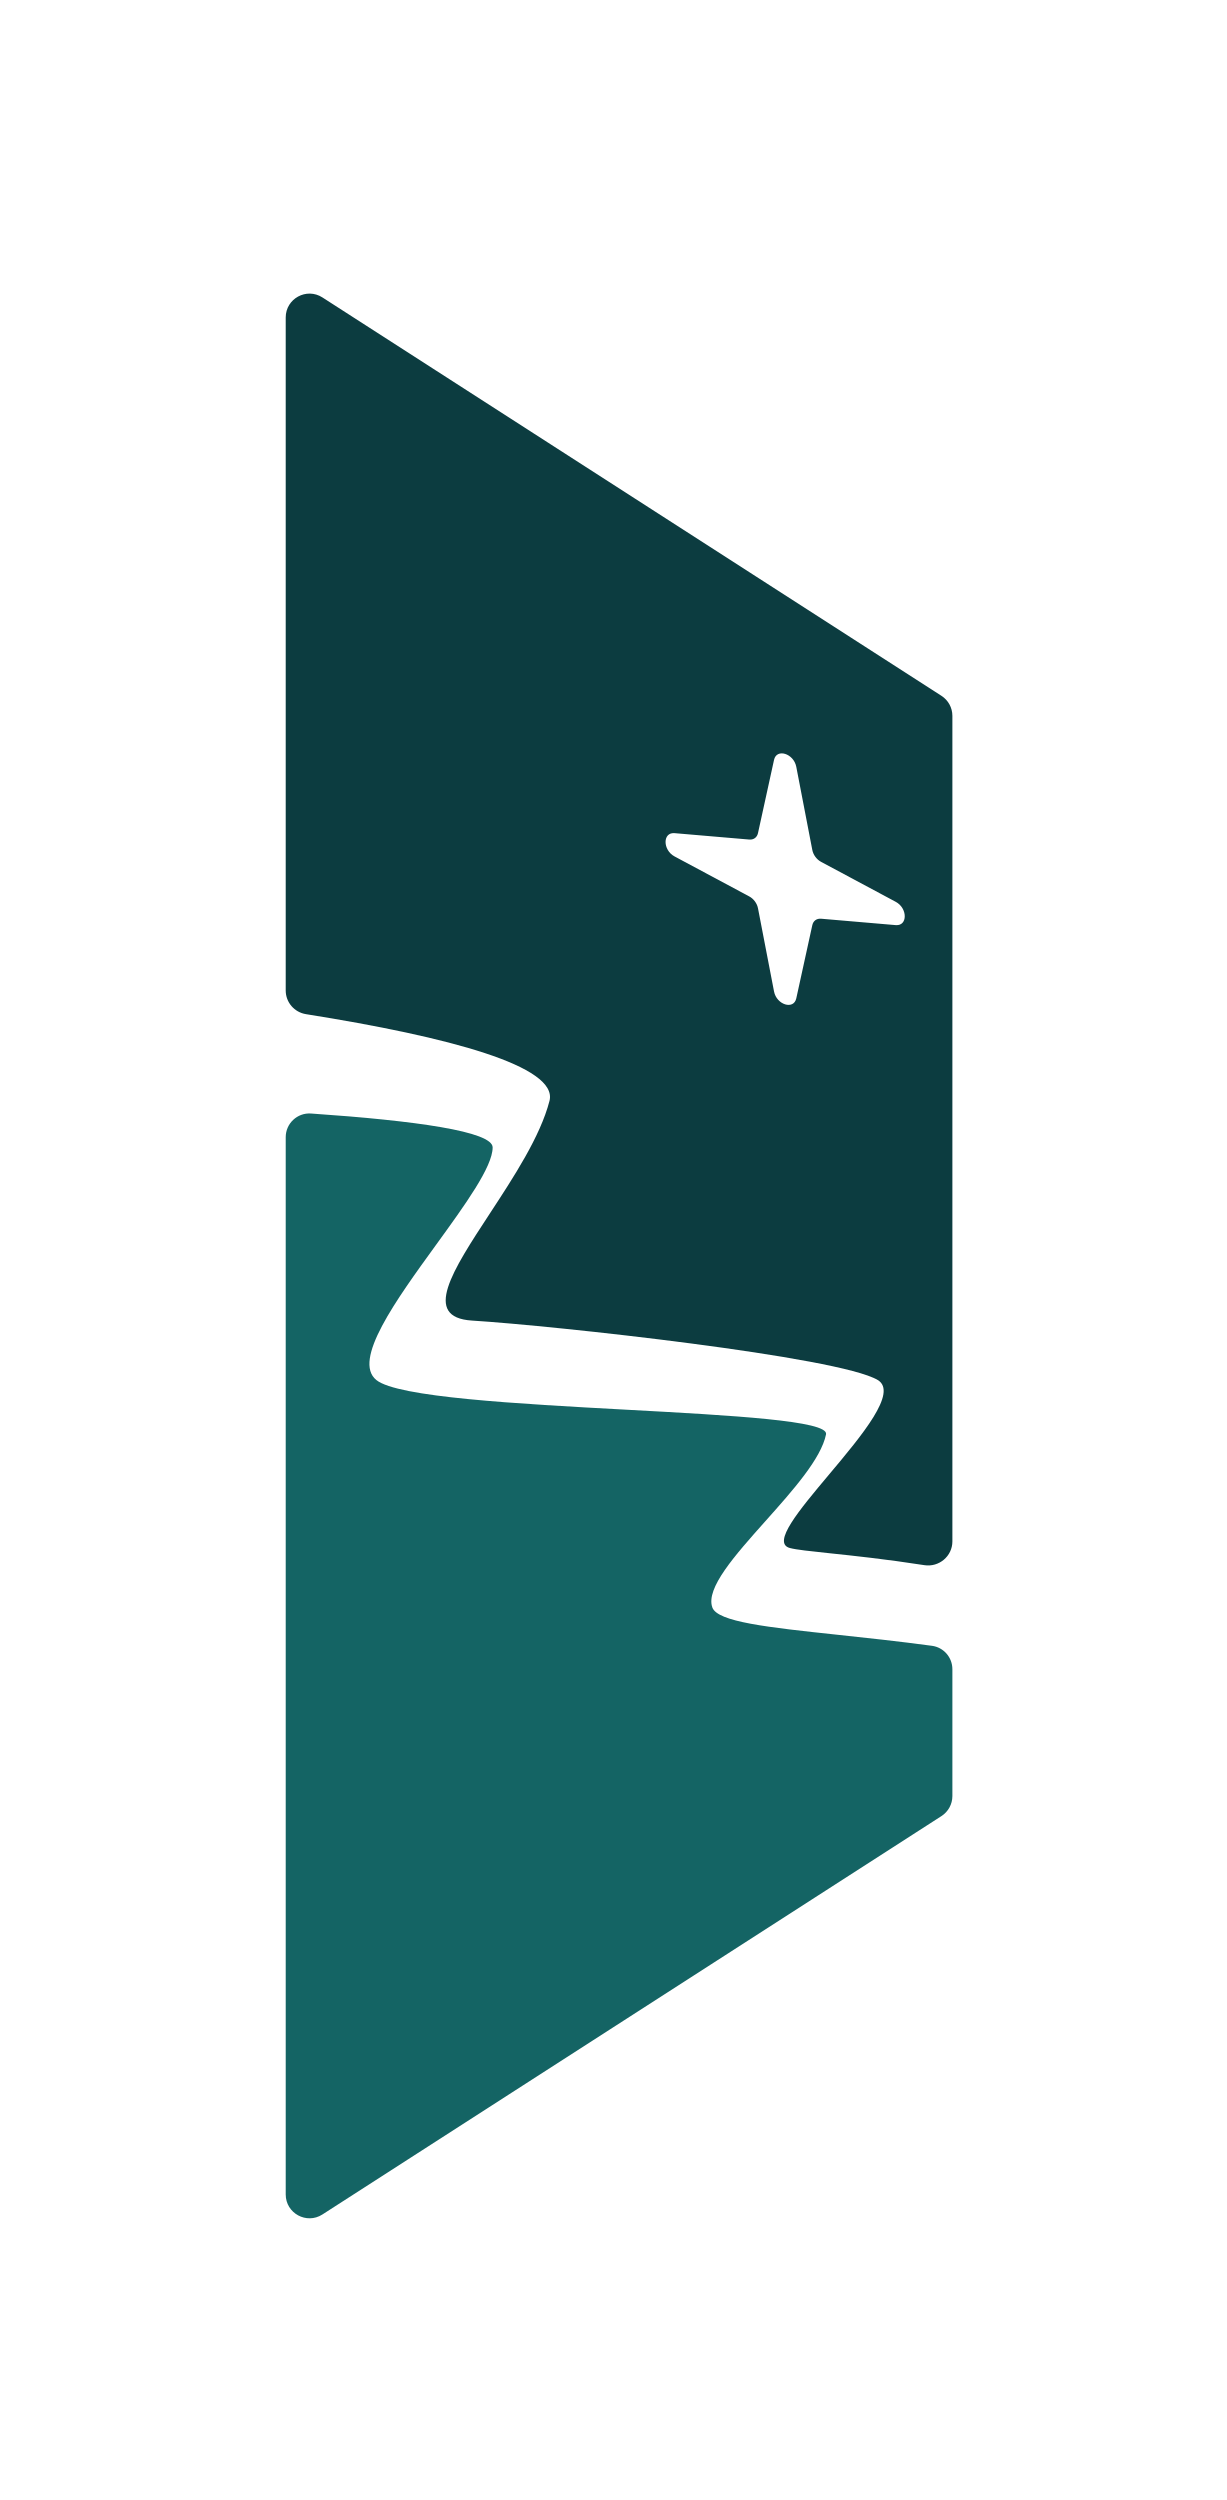
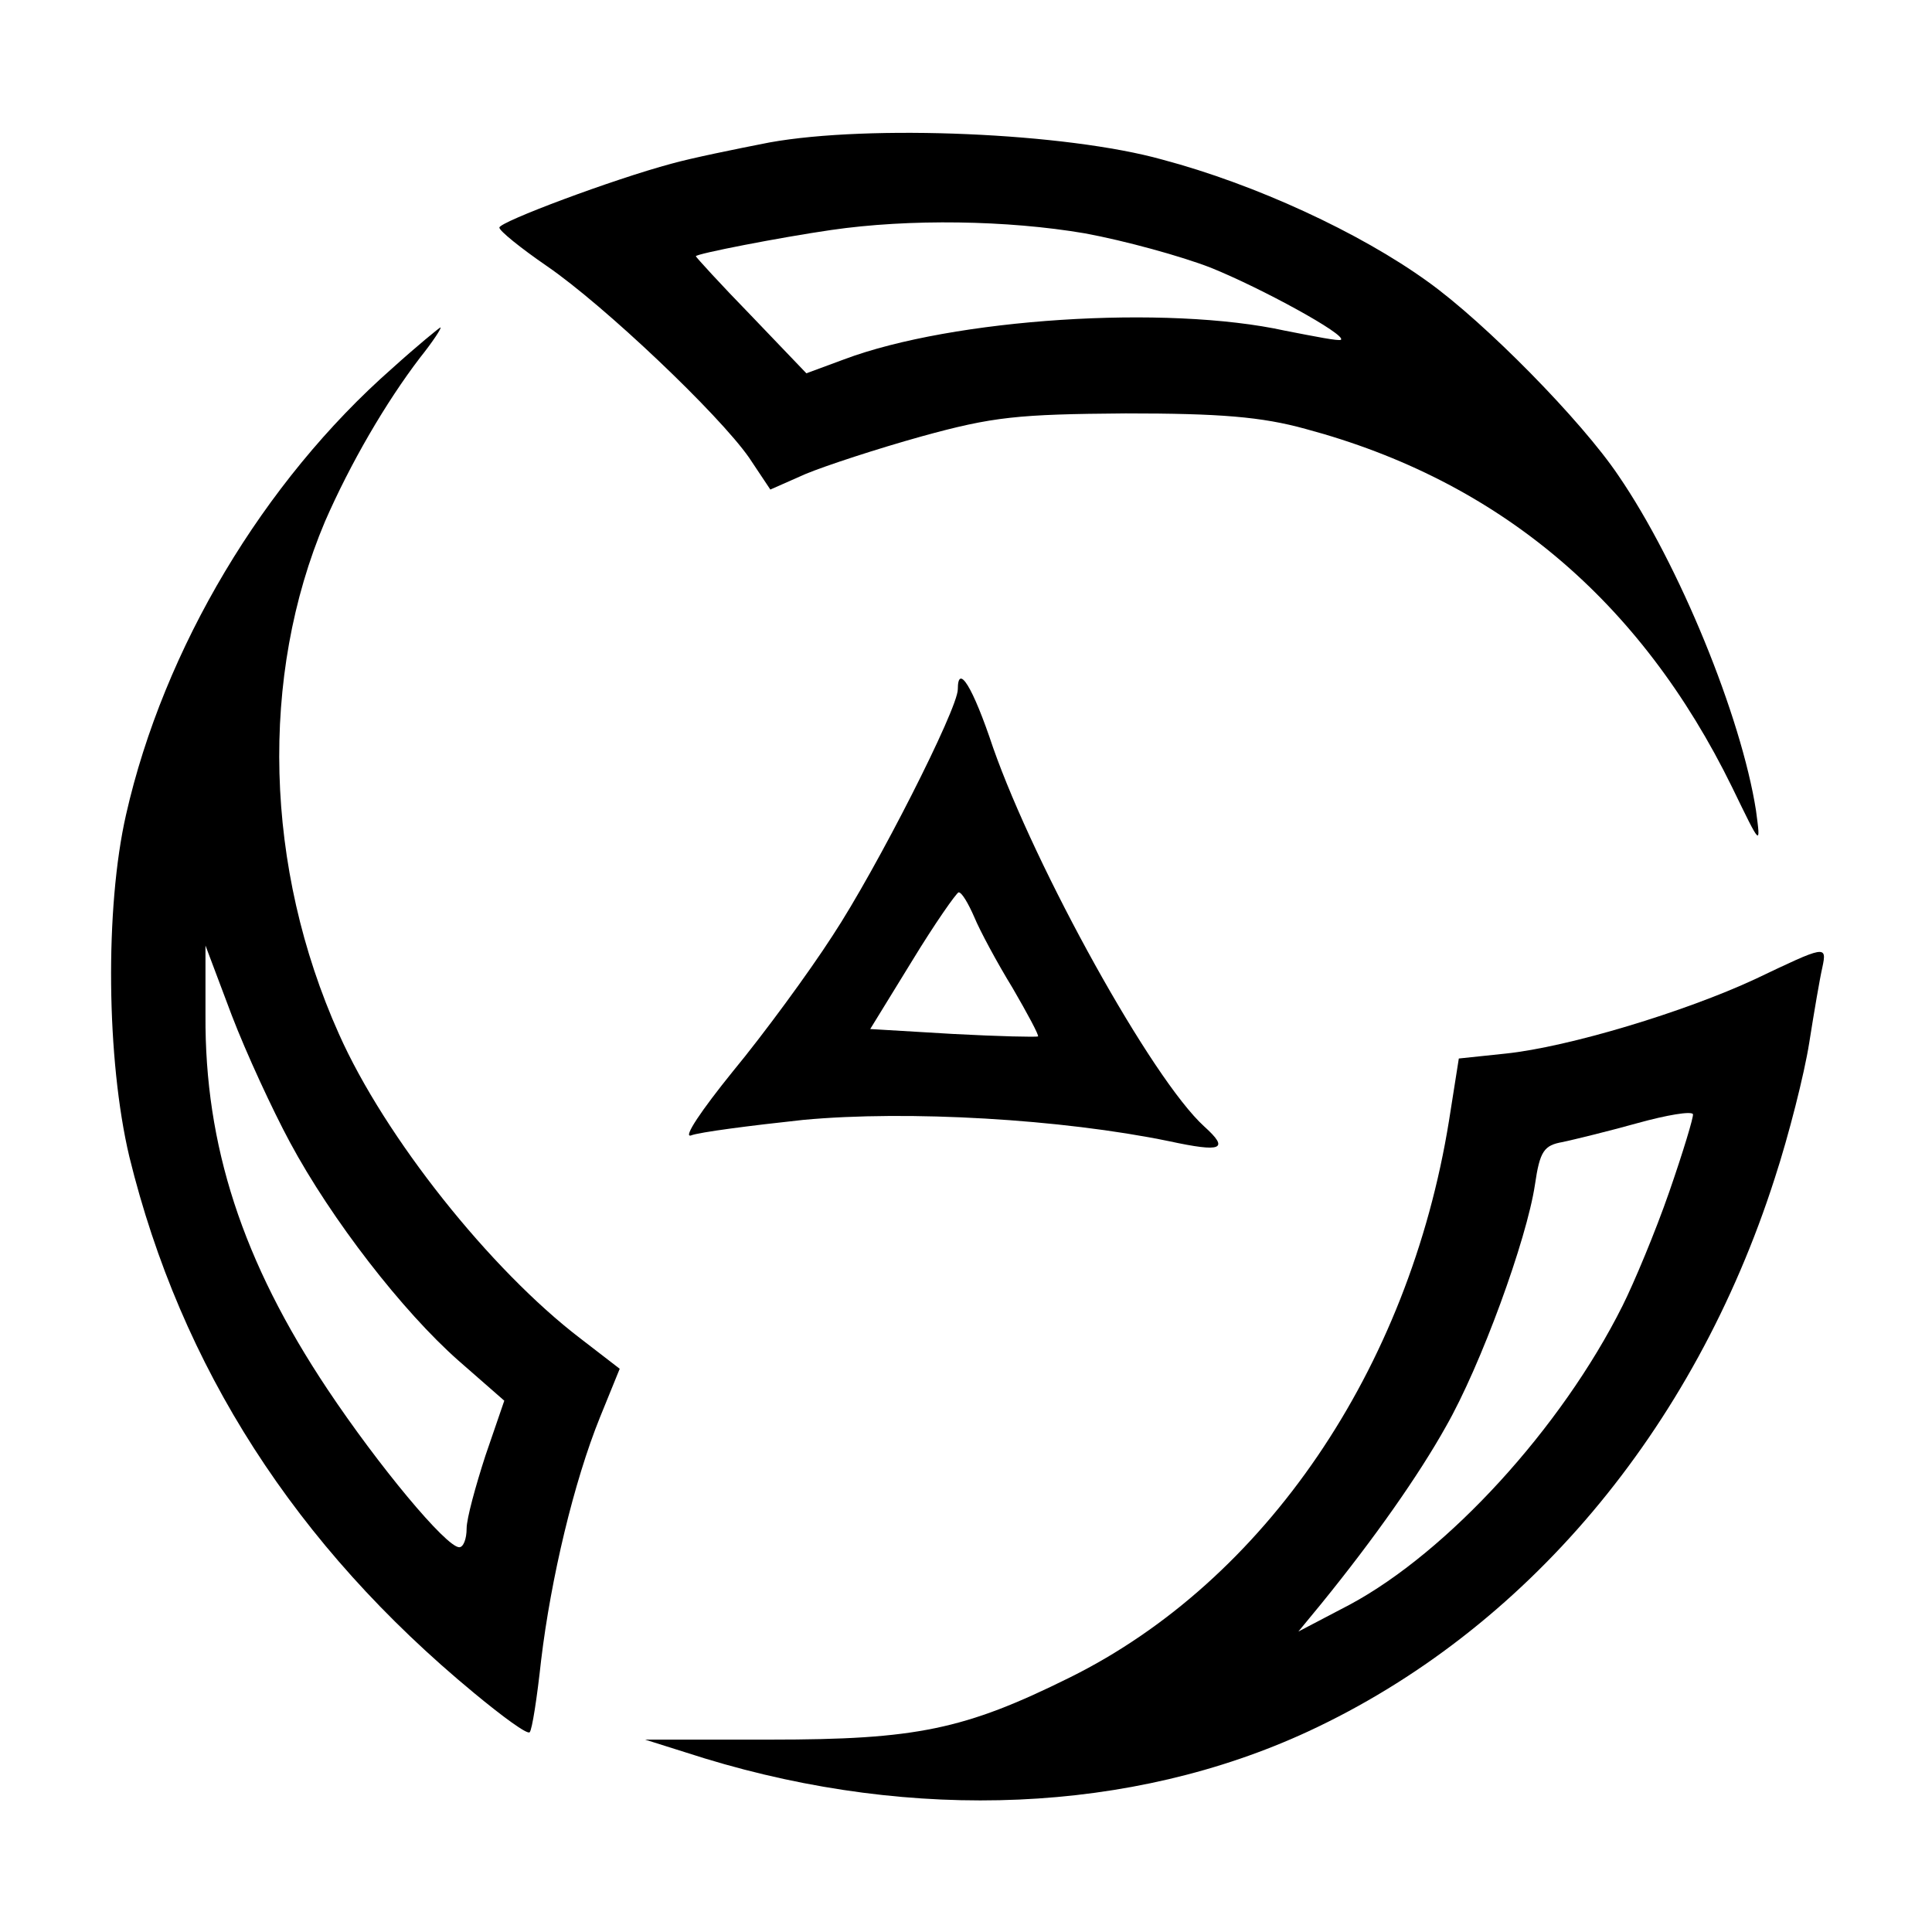
- <svg xmlns="http://www.w3.org/2000/svg" width="103" height="210" viewBox="0 0 103 210" fill="none">
-   <path fill-rule="evenodd" clip-rule="evenodd" d="M24 26.666C24 25.083 25.751 24.127 27.082 24.984L79.082 58.449C79.654 58.817 80 59.451 80 60.131V129.479C80 130.724 78.875 131.665 77.646 131.473C74.421 130.971 71.69 130.683 69.683 130.472C68.049 130.3 66.896 130.179 66.349 130.033C64.804 129.621 67.118 126.865 69.63 123.872C72.414 120.556 75.442 116.948 73.73 115.921C70.474 113.967 46.592 111.362 39.645 110.928C35.426 110.664 38.012 106.718 41.132 101.957C43.149 98.878 45.391 95.458 46.158 92.474C46.905 89.567 37.756 87.107 25.701 85.189C24.725 85.034 24 84.194 24 83.205V26.666ZM65.019 63.829C65.235 62.843 66.671 63.288 66.887 64.409L68.234 71.399C68.313 71.808 68.6 72.198 68.968 72.394L75.244 75.755C76.25 76.293 76.25 77.796 75.244 77.71L68.968 77.172C68.6 77.141 68.313 77.352 68.234 77.713L66.887 83.866C66.671 84.852 65.235 84.406 65.019 83.286L63.671 76.296C63.593 75.886 63.306 75.497 62.938 75.3L56.662 71.94C55.656 71.401 55.656 69.898 56.662 69.985L62.938 70.522C63.306 70.554 63.593 70.342 63.671 69.982L65.019 63.829Z" fill="#0C3C40" />
-   <path d="M24 184.334V95.524C24 94.371 24.973 93.457 26.122 93.535C34.927 94.137 41.382 95.045 41.382 96.382C41.382 98.013 39.074 101.195 36.638 104.554L36.638 104.554C33.238 109.243 29.588 114.277 31.612 115.921C33.395 117.37 43.425 117.916 52.701 118.42C61.497 118.899 69.616 119.341 69.388 120.48C68.979 122.525 66.597 125.194 64.304 127.765C61.727 130.654 59.261 133.418 59.836 135.026C60.27 136.242 64.49 136.694 70.399 137.326C72.797 137.582 75.474 137.869 78.288 138.248C79.272 138.381 80 139.224 80 140.217V150.869C80 151.549 79.654 152.183 79.082 152.551L27.082 186.016C25.751 186.873 24 185.917 24 184.334Z" fill="#146464" />
+ <svg xmlns="http://www.w3.org/2000/svg" version="1.0" width="236pt" height="236pt" viewBox="0 0 236 236" preserveAspectRatio="xMidYMid meet">
+   <g transform="translate(0,236) scale(0.1,-0.1)" fill="#000000" stroke="none">
+     <path d="M940 2186 c-41 -8 -95 -19 -120 -26 -71 -19 -210 -71 -210 -78 0 -4 26 -25 58 -47 70 -48 210 -181 247 -234 l26 -39 43 19 c24 10 88 31 142 46 87 24 117 27 249 28 115 0 166 -4 220 -19 235 -63 409 -209 521 -438 35 -72 35 -73 29 -28 -18 115 -94 301 -168 409 -45 67 -163 187 -233 237 -83 60 -211 119 -324 149 -118 33 -358 43 -480 21z m385 -111 c49 -9 118 -28 154 -42 62 -25 166 -82 159 -88 -2 -2 -32 4 -68 11 -145 32 -406 15 -539 -35 l-46 -17 -67 70 c-38 39 -68 72 -68 73 0 3 103 23 165 32 96 14 216 12 310 -4z" />
+     <path d="M479 1910 c-157 -138 -279 -342 -325 -545 -26 -114 -24 -300 4 -418 63 -257 203 -475 421 -655 35 -29 65 -51 68 -48 3 3 9 42 14 88 12 100 40 218 72 297 l24 59 -48 37 c-110 84 -239 246 -295 372 -91 203 -97 437 -17 626 31 71 74 145 116 200 16 20 27 37 25 37 -1 0 -28 -22 -59 -50z m-125 -945 c51 -95 138 -207 206 -267 l56 -49 -23 -67 c-12 -37 -23 -77 -23 -89 0 -13 -4 -23 -9 -23 -16 0 -99 100 -161 193 -104 156 -150 298 -149 457 l0 85 32 -85 c18 -47 50 -116 71 -155z" />
+     <path d="M1170 1518 c0 -24 -99 -219 -153 -301 -29 -45 -84 -120 -122 -166 -38 -47 -61 -81 -51 -78 10 4 72 12 137 19 128 12 316 1 447 -26 65 -14 74 -10 43 18 -64 58 -206 315 -258 463 -25 75 -43 103 -43 71z m20 -278 c7 -17 28 -56 47 -87 18 -31 32 -57 31 -59 -2 -1 -48 0 -104 3 l-101 6 51 83 c28 46 54 83 57 84 4 0 12 -14 19 -30z" />
+     <path d="M2144 1164 c-86 -40 -228 -83 -305 -91 l-57 -6 -12 -76 c-49 -304 -225 -562 -463 -680 -129 -64 -188 -76 -366 -76 l-153 0 73 -23 c256 -78 521 -67 737 33 265 123 471 367 570 676 17 52 36 127 42 165 6 38 13 79 16 92 6 28 4 27 -82 -14z m-105 -260 c-17 -49 -43 -111 -57 -139 -75 -150 -214 -301 -333 -365 l-63 -33 28 34 c65 80 119 157 152 216 43 75 99 229 109 296 6 41 11 48 34 52 14 3 55 13 91 23 36 10 66 15 68 11 1 -3 -12 -46 -29 -95z" />
+   </g>
</svg>
